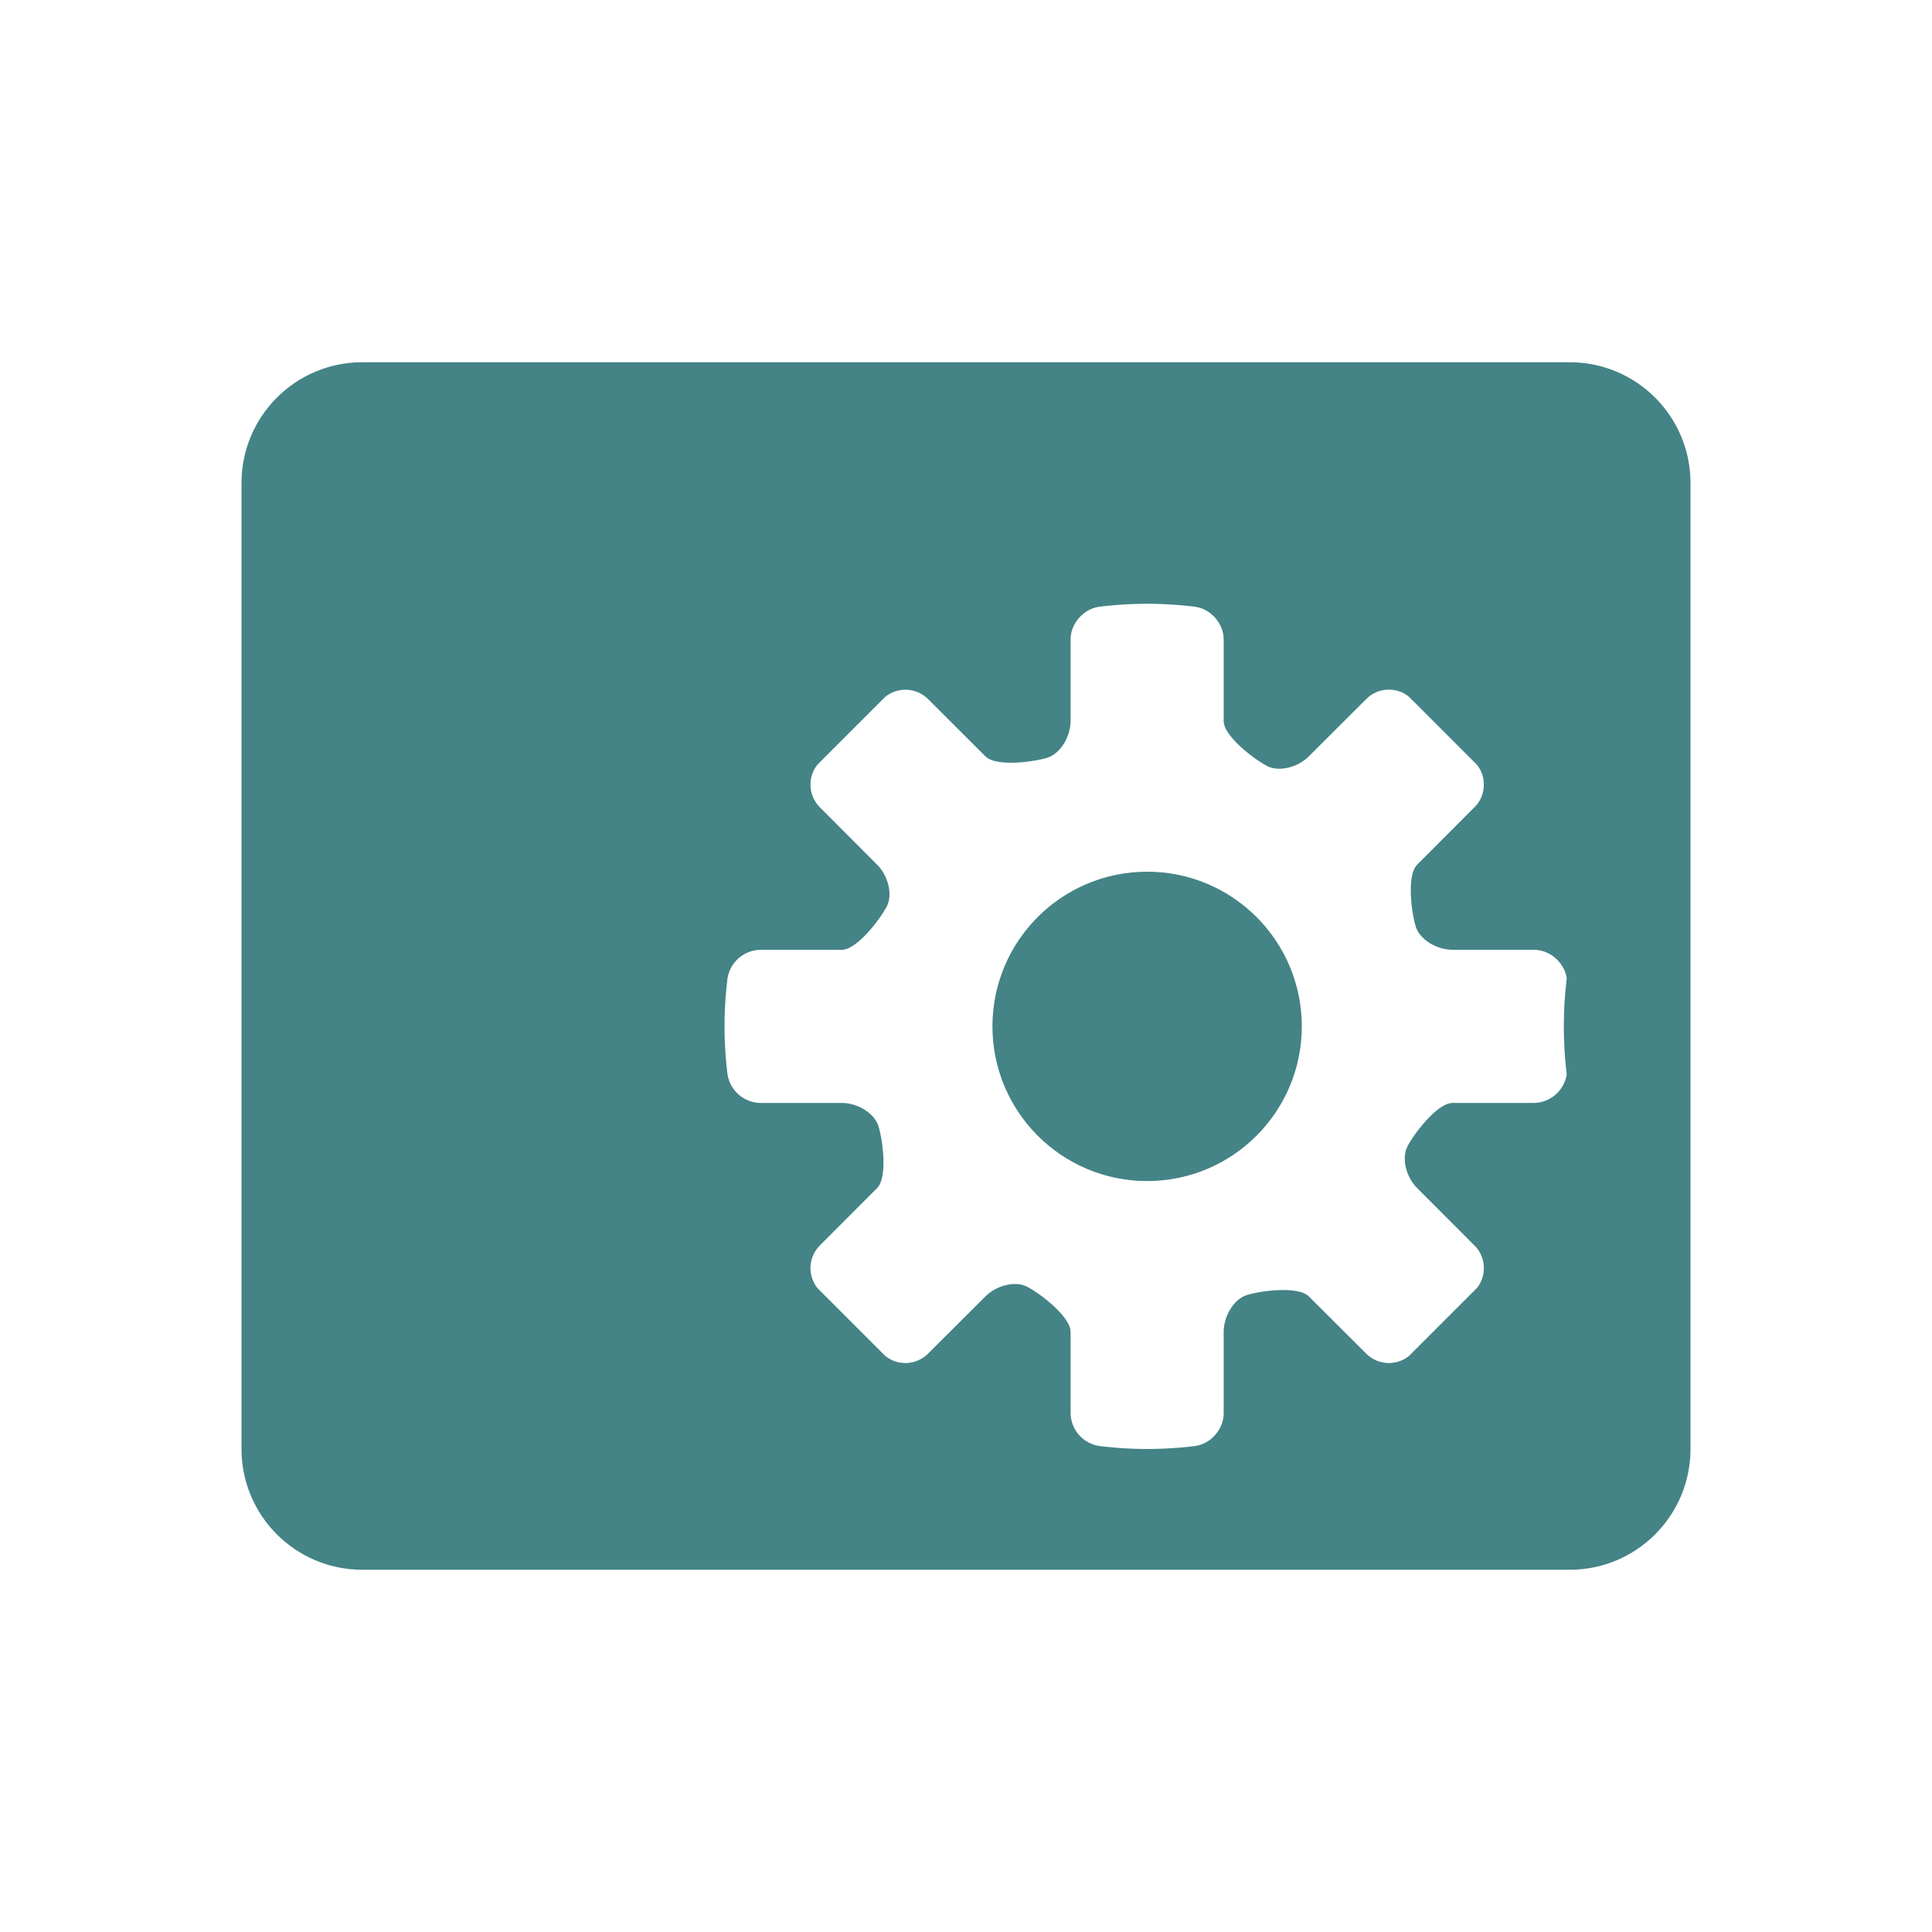
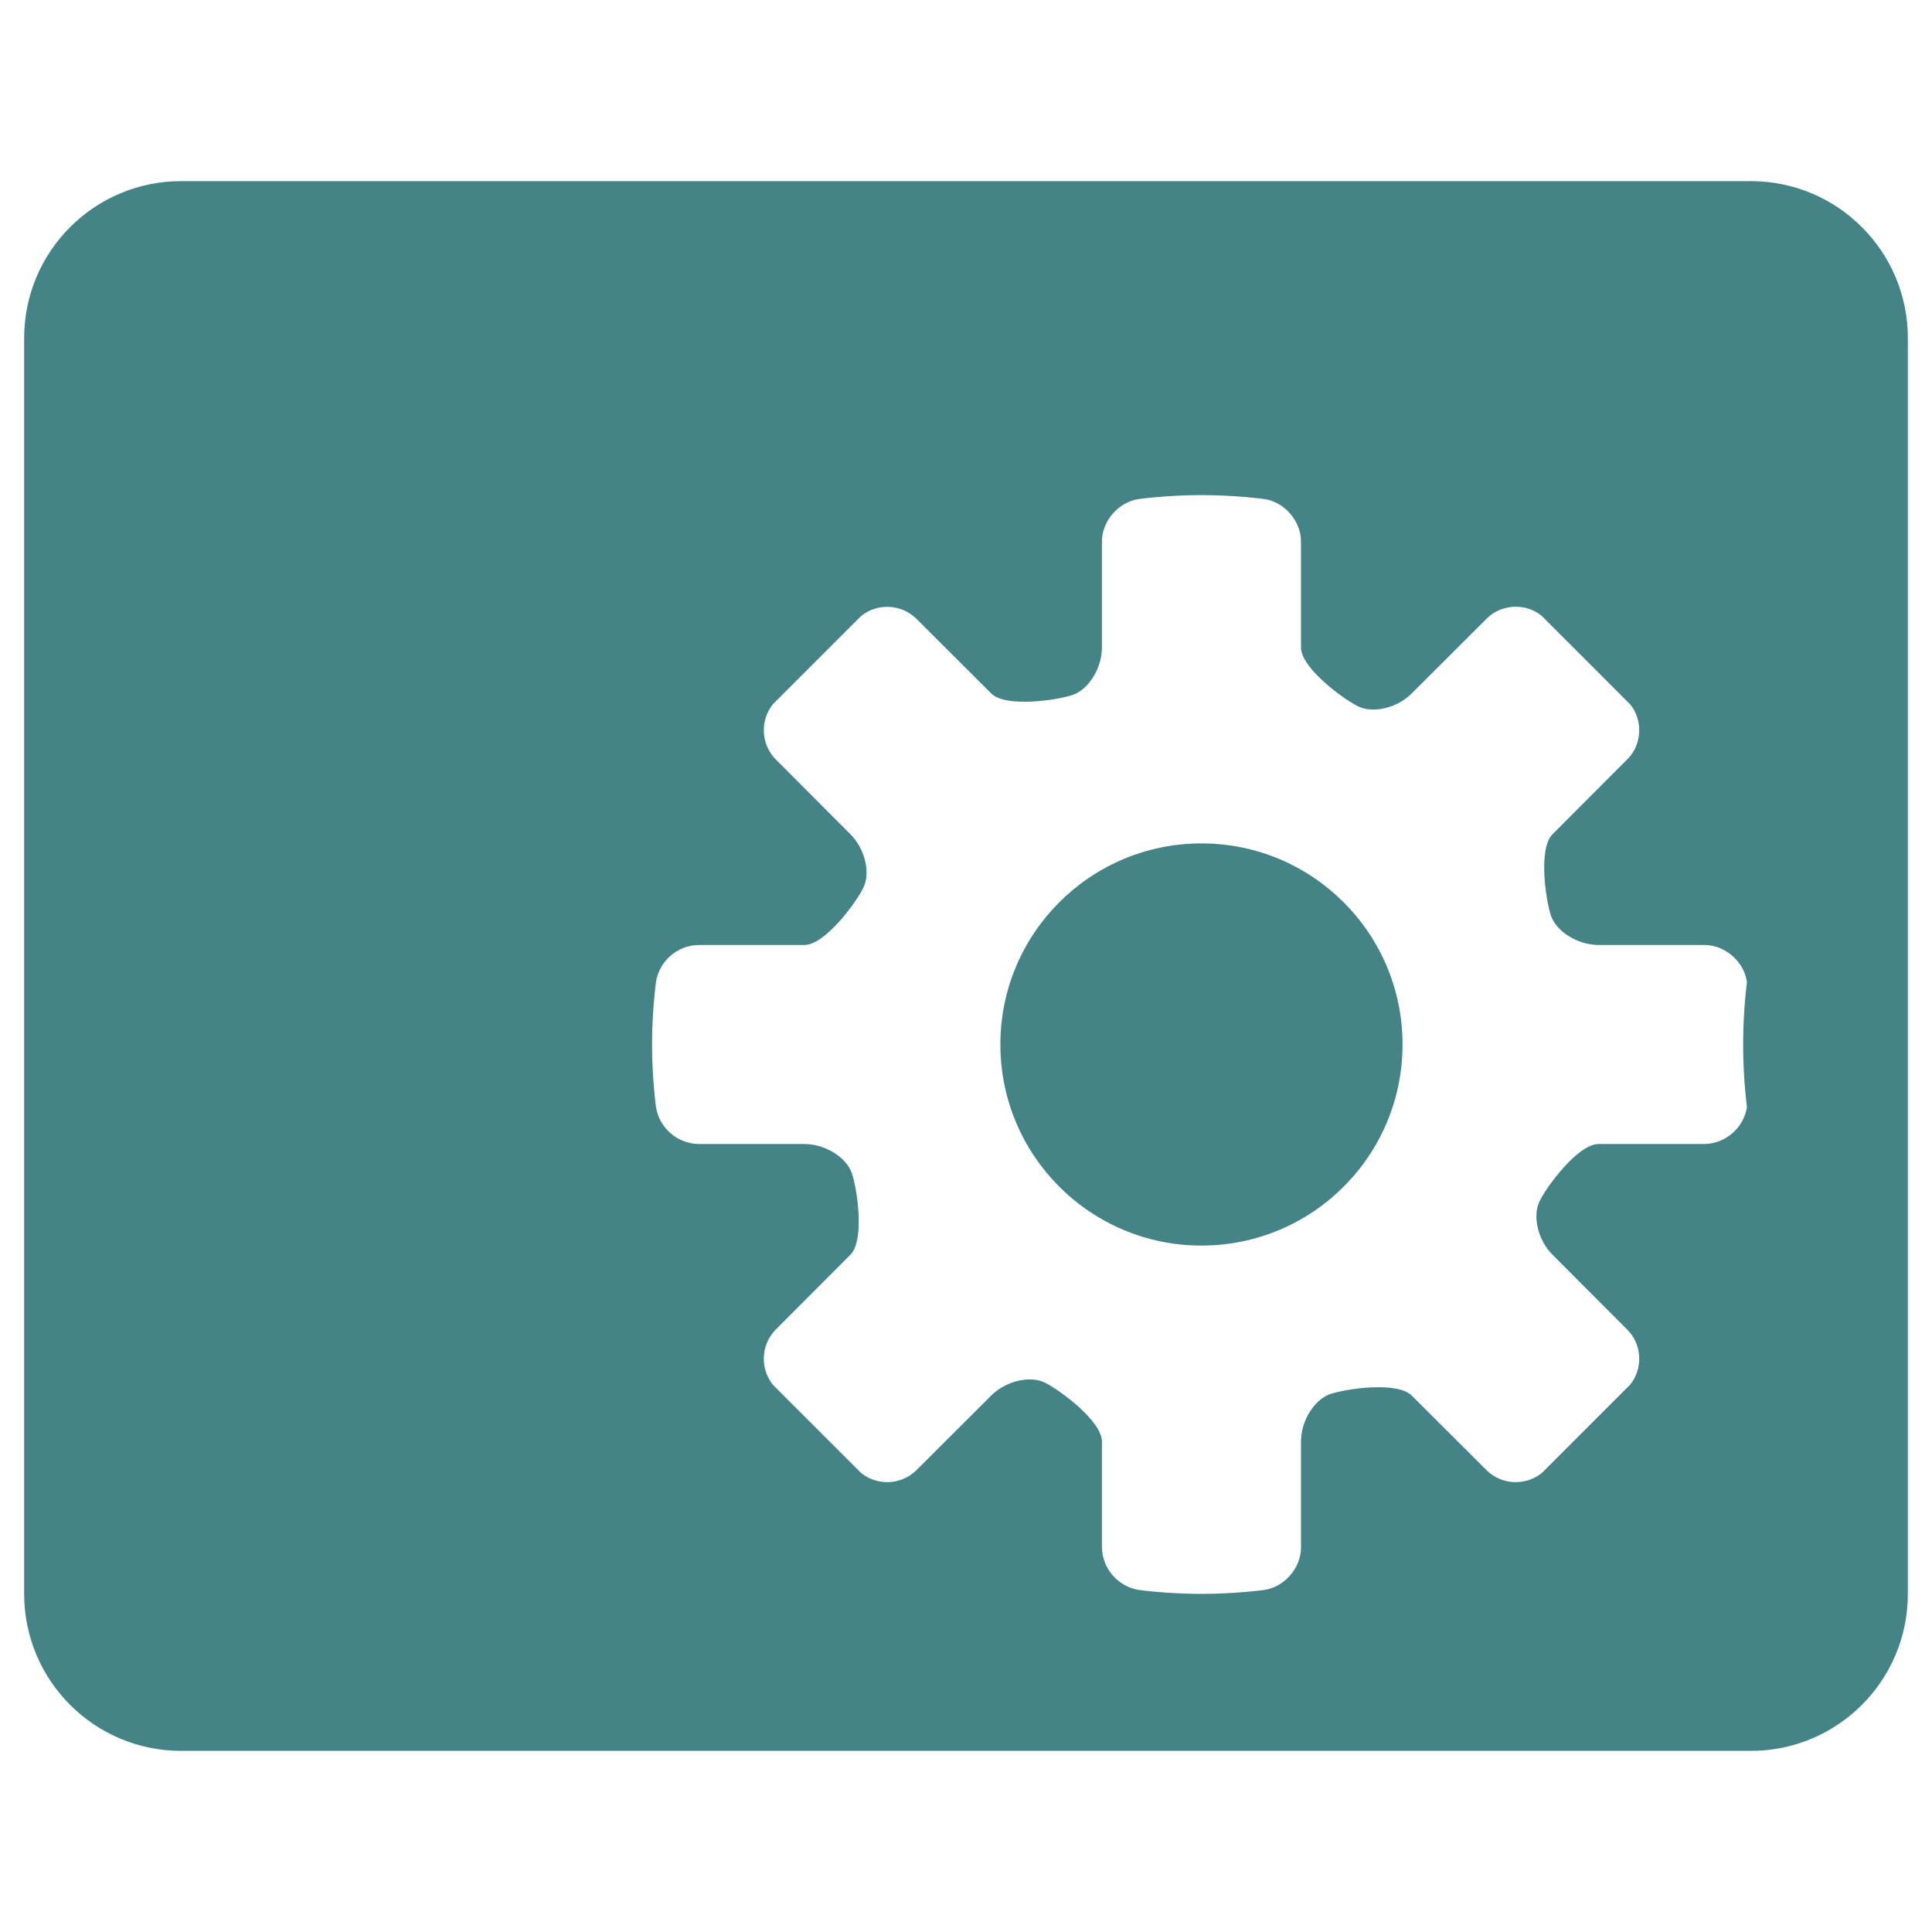
- <svg xmlns="http://www.w3.org/2000/svg" width="16" height="16" fill="none">
-   <path fill="#448386" d="M8.219 8.5a1.281 1.281 0 1 0 2.562 0 1.281 1.281 0 0 0-2.562 0" />
-   <path fill="#448386" fill-rule="evenodd" d="M2 4a1 1 0 0 1 1-1h10a1 1 0 0 1 1 1v8a1 1 0 0 1-1 1H3a1 1 0 0 1-1-1zm10.975 4.899a.28.28 0 0 1-.27.235h-.675c-.131 0-.329.268-.376.364s-.01.25.083.342l.477.478c.093.092.1.25.016.35l-.562.562a.266.266 0 0 1-.35-.016l-.478-.477c-.092-.093-.419-.044-.52-.01-.103.036-.186.172-.186.303v.675c0 .13-.106.252-.235.27 0 0-.182.025-.399.025-.216 0-.398-.025-.398-.025a.28.28 0 0 1-.236-.27v-.675c0-.131-.268-.329-.364-.376s-.25-.01-.342.083l-.478.477a.266.266 0 0 1-.35.016l-.562-.562a.266.266 0 0 1 .016-.35l.477-.478c.093-.092.044-.419.01-.52-.036-.103-.172-.186-.302-.186h-.676a.28.28 0 0 1-.27-.236S6 8.717 6 8.5c0-.216.025-.398.025-.398a.28.28 0 0 1 .27-.236h.676c.13 0 .328-.268.375-.364s.01-.25-.083-.342l-.477-.478a.266.266 0 0 1-.016-.35l.562-.562a.266.266 0 0 1 .35.016l.478.477c.092.093.419.044.52.01.103-.036.186-.172.186-.302v-.676c0-.13.106-.252.236-.27 0 0 .182-.025.398-.025s.399.025.399.025c.129.018.235.14.235.27v.676c0 .13.268.328.364.375s.25.01.342-.083l.478-.477c.092-.093.25-.1.35-.016l.562.562c.084.1.077.258-.016.35l-.477.478c-.093.092-.044.42-.01.521.036.102.172.185.303.185h.675c.13 0 .252.106.27.236a3.3 3.3 0 0 0 0 .797" clip-rule="evenodd" />
+ <svg xmlns="http://www.w3.org/2000/svg" width="16" height="16" fill="none" viewBox="0 0 16 16">
+   <g transform="translate(8,8) scale(1.3) translate(-8,-8)">
+     <path fill="#448386" d="M8.219 8.5a1.281 1.281 0 1 0 2.562 0 1.281 1.281 0 0 0-2.562 0" />
+     <path fill="#448386" fill-rule="evenodd" d="M2 4a1 1 0 0 1 1-1h10a1 1 0 0 1 1 1v8a1 1 0 0 1-1 1H3a1 1 0 0 1-1-1zm10.975 4.899a.28.28 0 0 1-.27.235h-.675c-.131 0-.329.268-.376.364s-.01.25.083.342l.477.478c.093.092.1.25.016.35l-.562.562a.266.266 0 0 1-.35-.016l-.478-.477c-.092-.093-.419-.044-.52-.01-.103.036-.186.172-.186.303v.675c0 .13-.106.252-.235.27 0 0-.182.025-.399.025-.216 0-.398-.025-.398-.025a.28.28 0 0 1-.236-.27v-.675c0-.131-.268-.329-.364-.376s-.25-.01-.342.083l-.478.477a.266.266 0 0 1-.35.016l-.562-.562a.266.266 0 0 1 .016-.35l.477-.478c.093-.092.044-.419.01-.52-.036-.103-.172-.186-.302-.186h-.676a.28.28 0 0 1-.27-.236S6 8.717 6 8.5c0-.216.025-.398.025-.398a.28.28 0 0 1 .27-.236h.676c.13 0 .328-.268.375-.364s.01-.25-.083-.342l-.477-.478a.266.266 0 0 1-.016-.35l.562-.562a.266.266 0 0 1 .35.016l.478.477c.092.093.419.044.52.01.103-.036.186-.172.186-.302v-.676c0-.13.106-.252.236-.27 0 0 .182-.025.398-.025s.399.025.399.025c.129.018.235.14.235.27v.676c0 .13.268.328.364.375s.25.01.342-.083l.478-.477c.092-.093.25-.1.35-.016l.562.562c.084.1.077.258-.016.35l-.477.478c-.093.092-.044.42-.01.521.036.102.172.185.303.185h.675c.13 0 .252.106.27.236a3.3 3.3 0 0 0 0 .797" clip-rule="evenodd" />
+   </g>
</svg>
